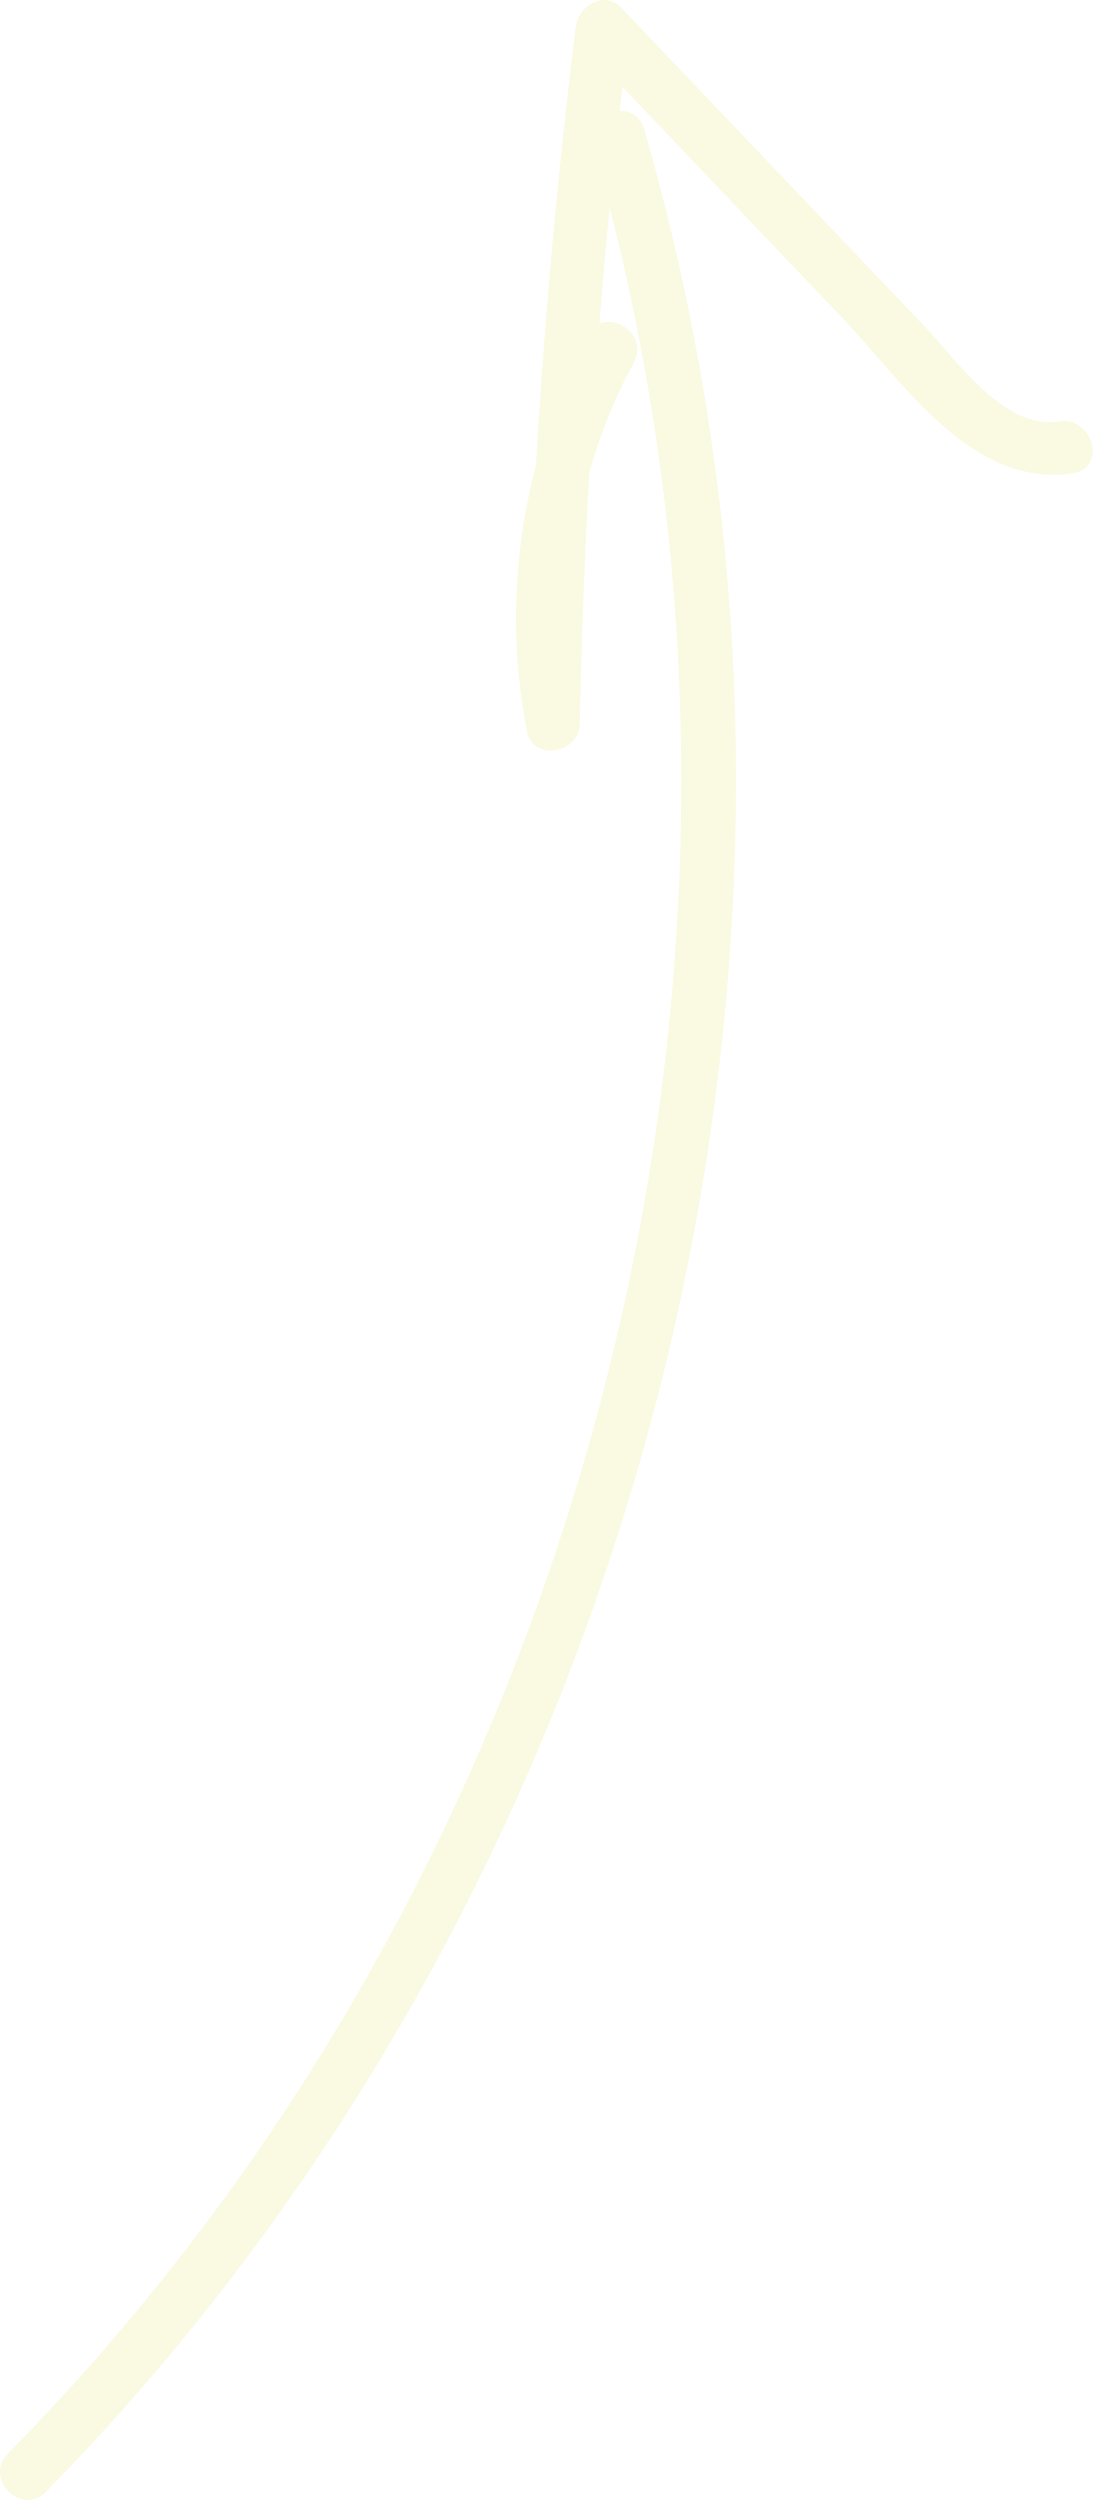
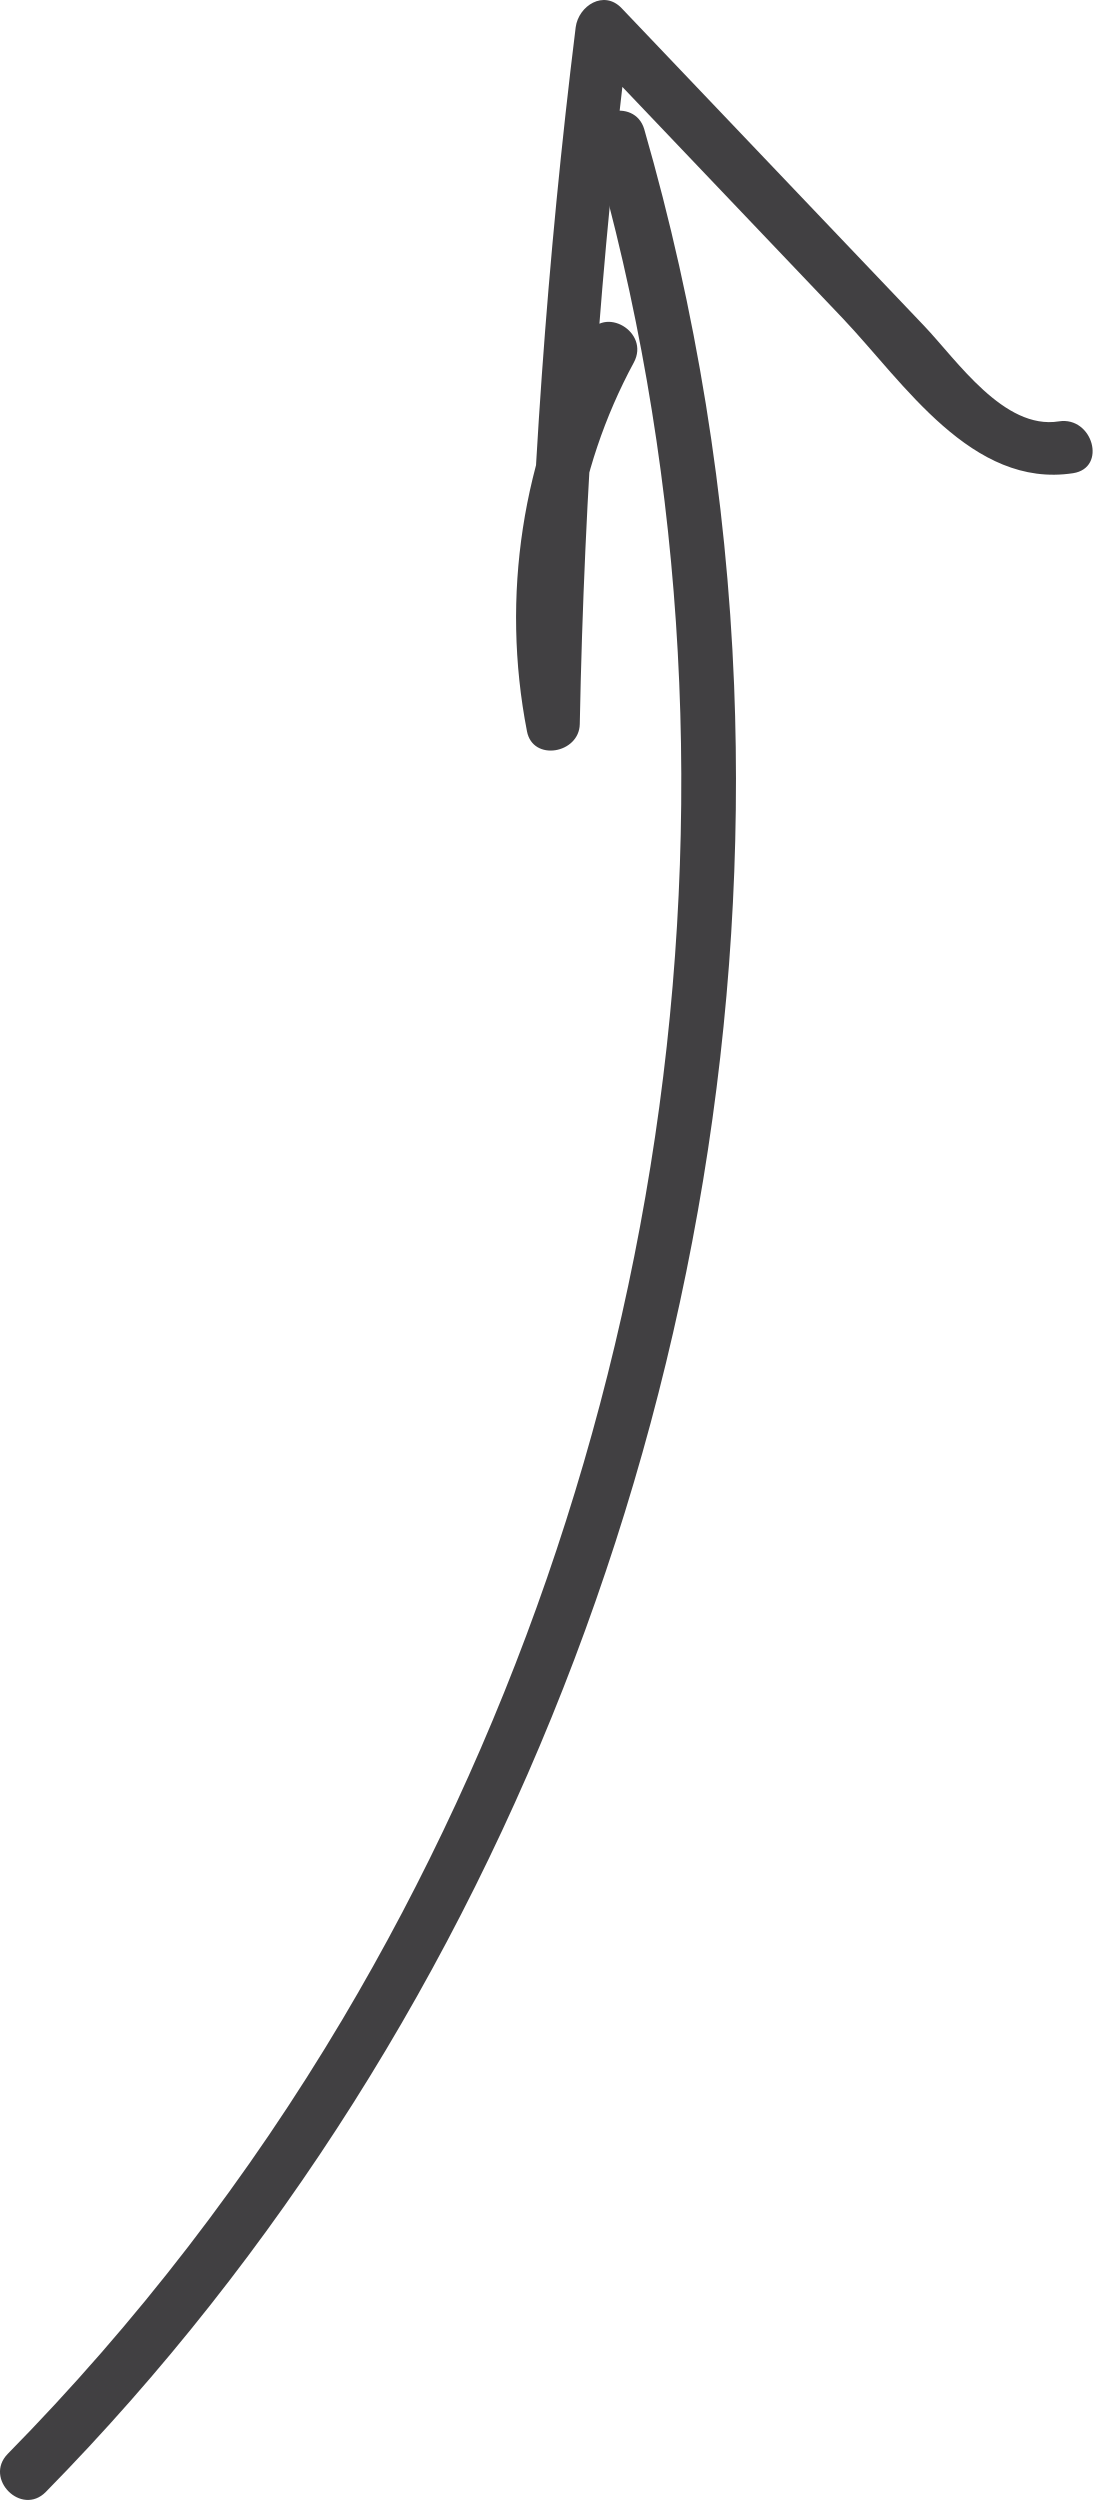
<svg xmlns="http://www.w3.org/2000/svg" id="Layer_1" data-name="Layer 1" viewBox="0 0 101.59 232.46">
  <defs>
-     <style>.cls-1{fill:#faf9e1;}</style>
+     <style>.cls-1{fill:#414042;}</style>
  </defs>
  <path class="cls-1" d="M54.63,31.19A55.27,55.27,0,0,0,49,68c.54,2.84,4.86,2.07,4.91-.67A624.65,624.65,0,0,1,58.53,2.53L54.27,4.3l24.1,25.31c5.69,6,12,15.83,21.41,14.39,3.18-.49,1.83-5.31-1.32-4.82C93.36,40,89,33.53,85.93,30.3l-9.38-9.85L57.8.76c-1.65-1.73-4-.23-4.27,1.77a624.65,624.65,0,0,0-4.61,64.83l4.91-.66a49.77,49.77,0,0,1,5.11-33c1.52-2.84-2.79-5.37-4.31-2.53Z" />
  <path class="cls-1" d="M55.08,13.36c16.74,58.17,7.61,122.46-23.23,174.4A212.3,212.3,0,0,1,.72,228.17c-2.25,2.3,1.28,5.84,3.54,3.54,43.3-44.11,66.44-106.38,64-168A218.35,218.35,0,0,0,59.9,12C59,9,54.19,10.26,55.08,13.36Z" />
</svg>
